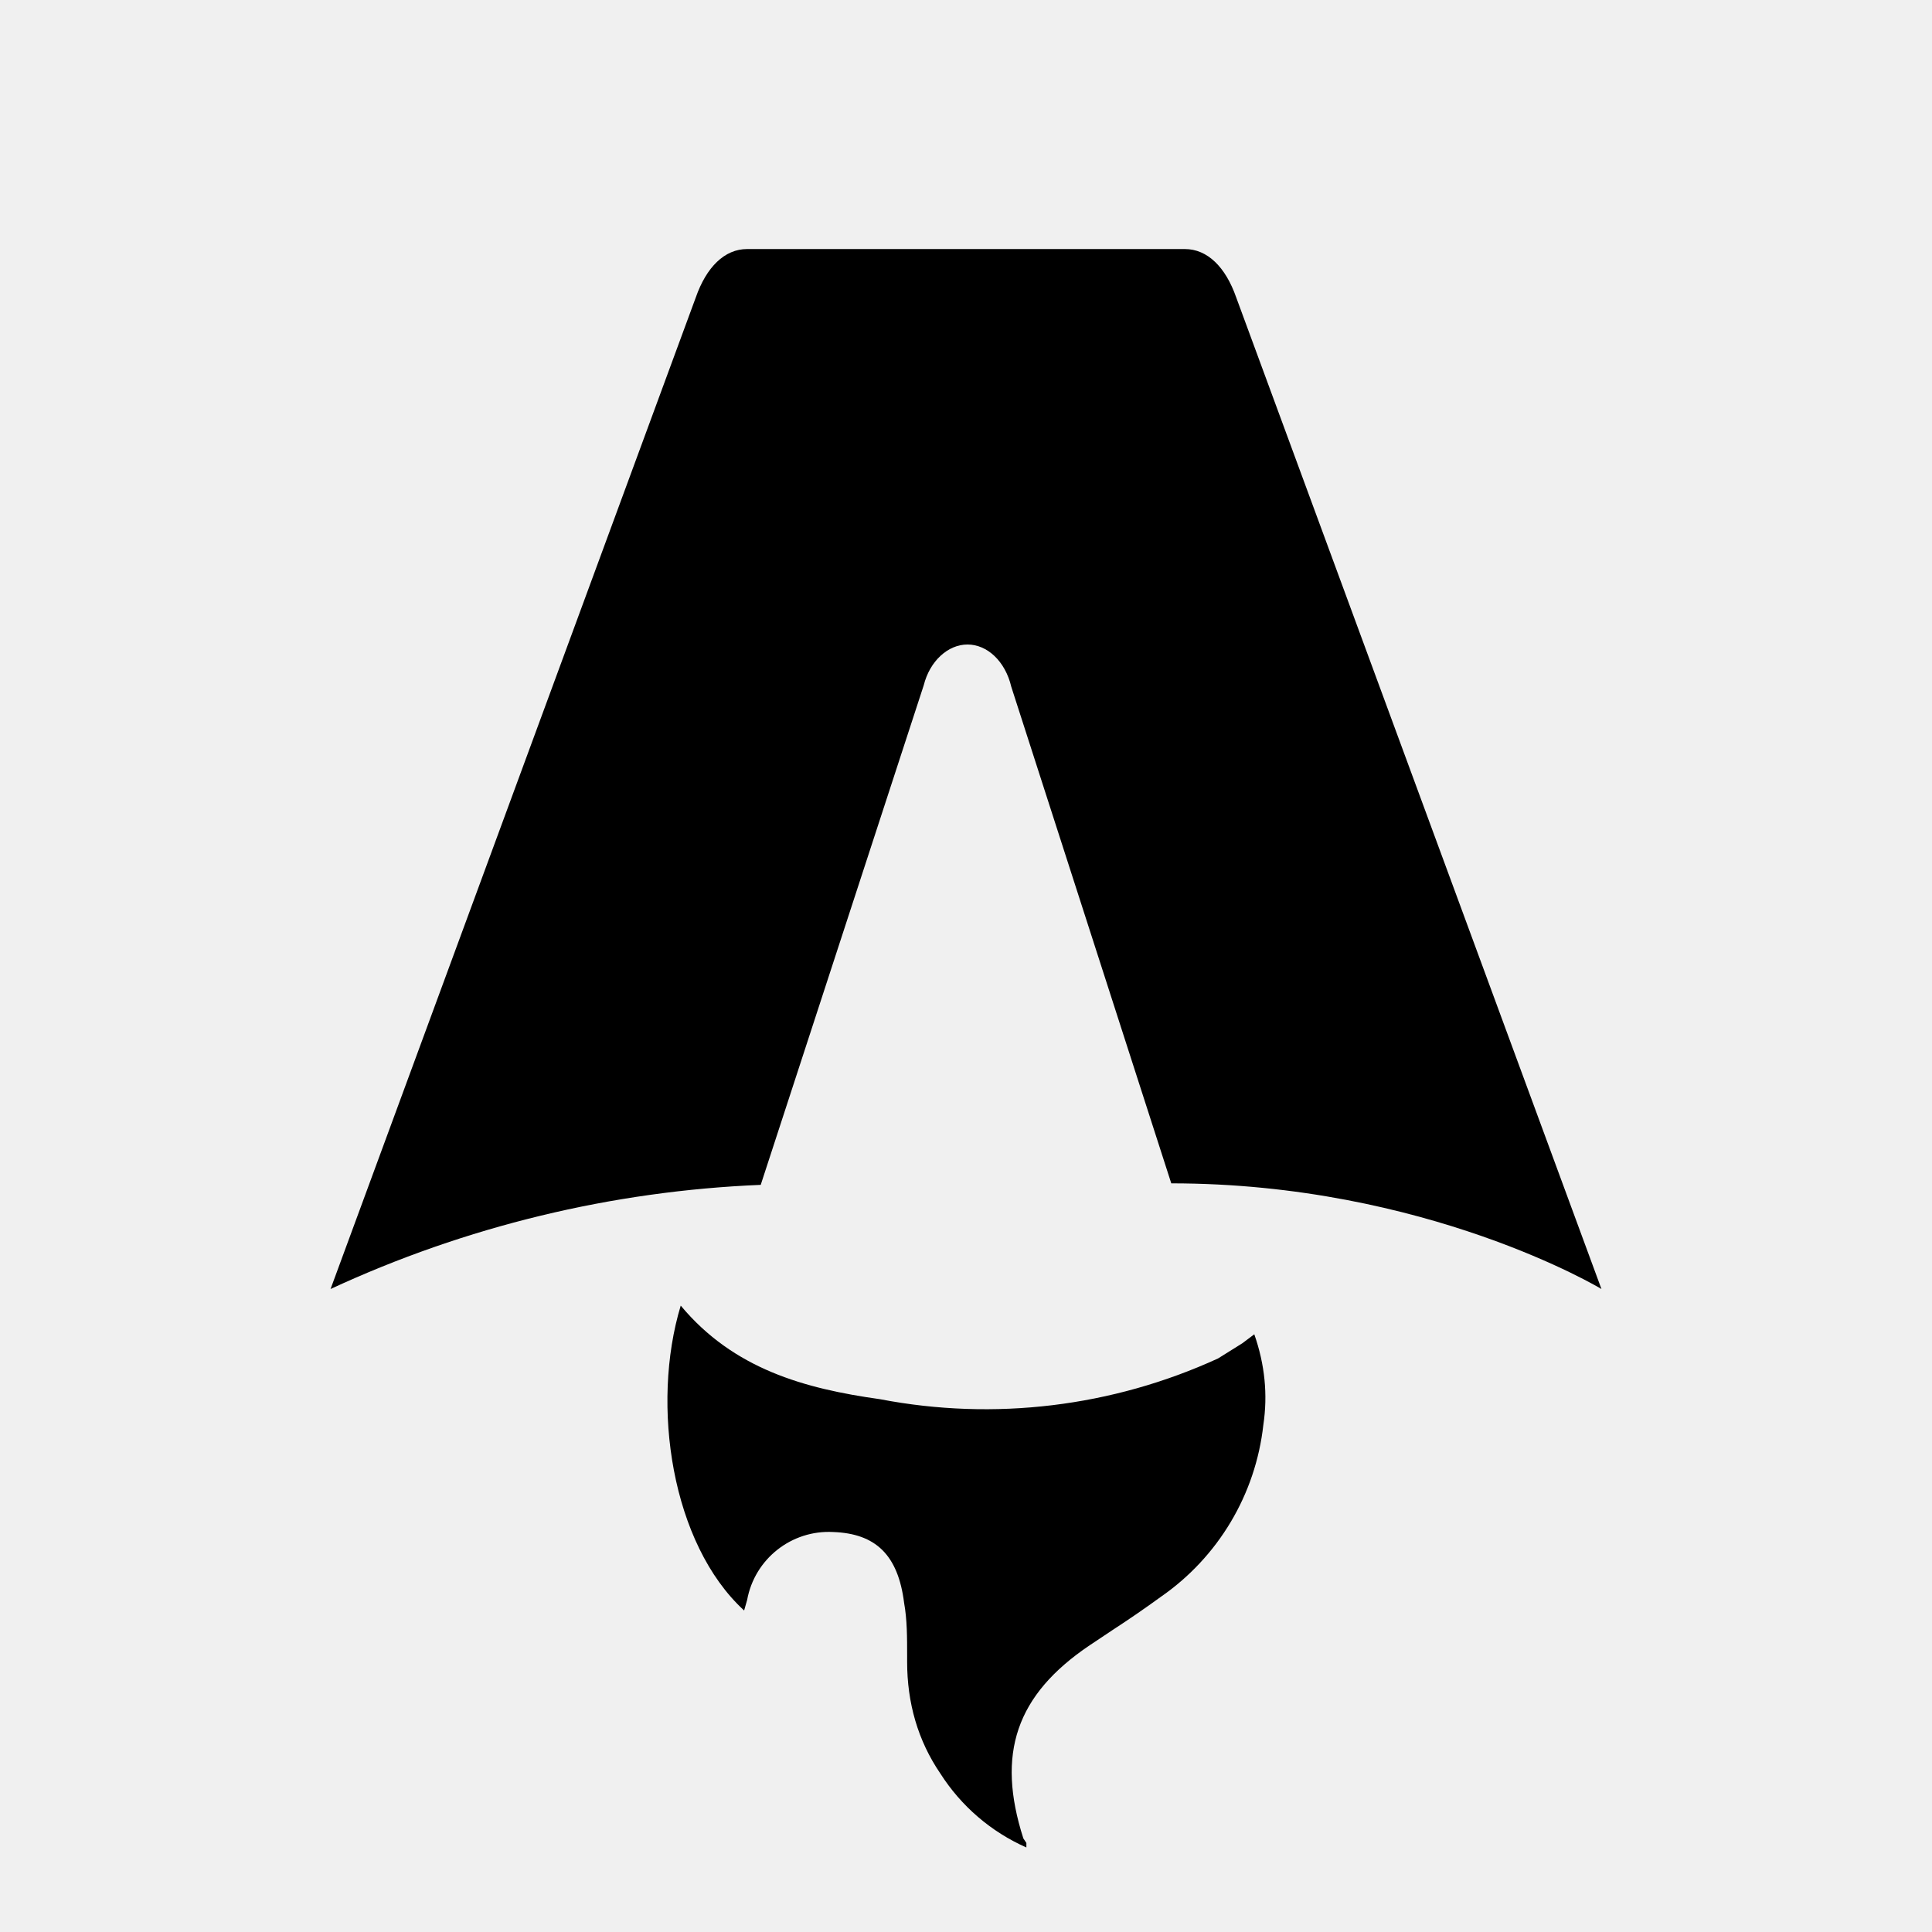
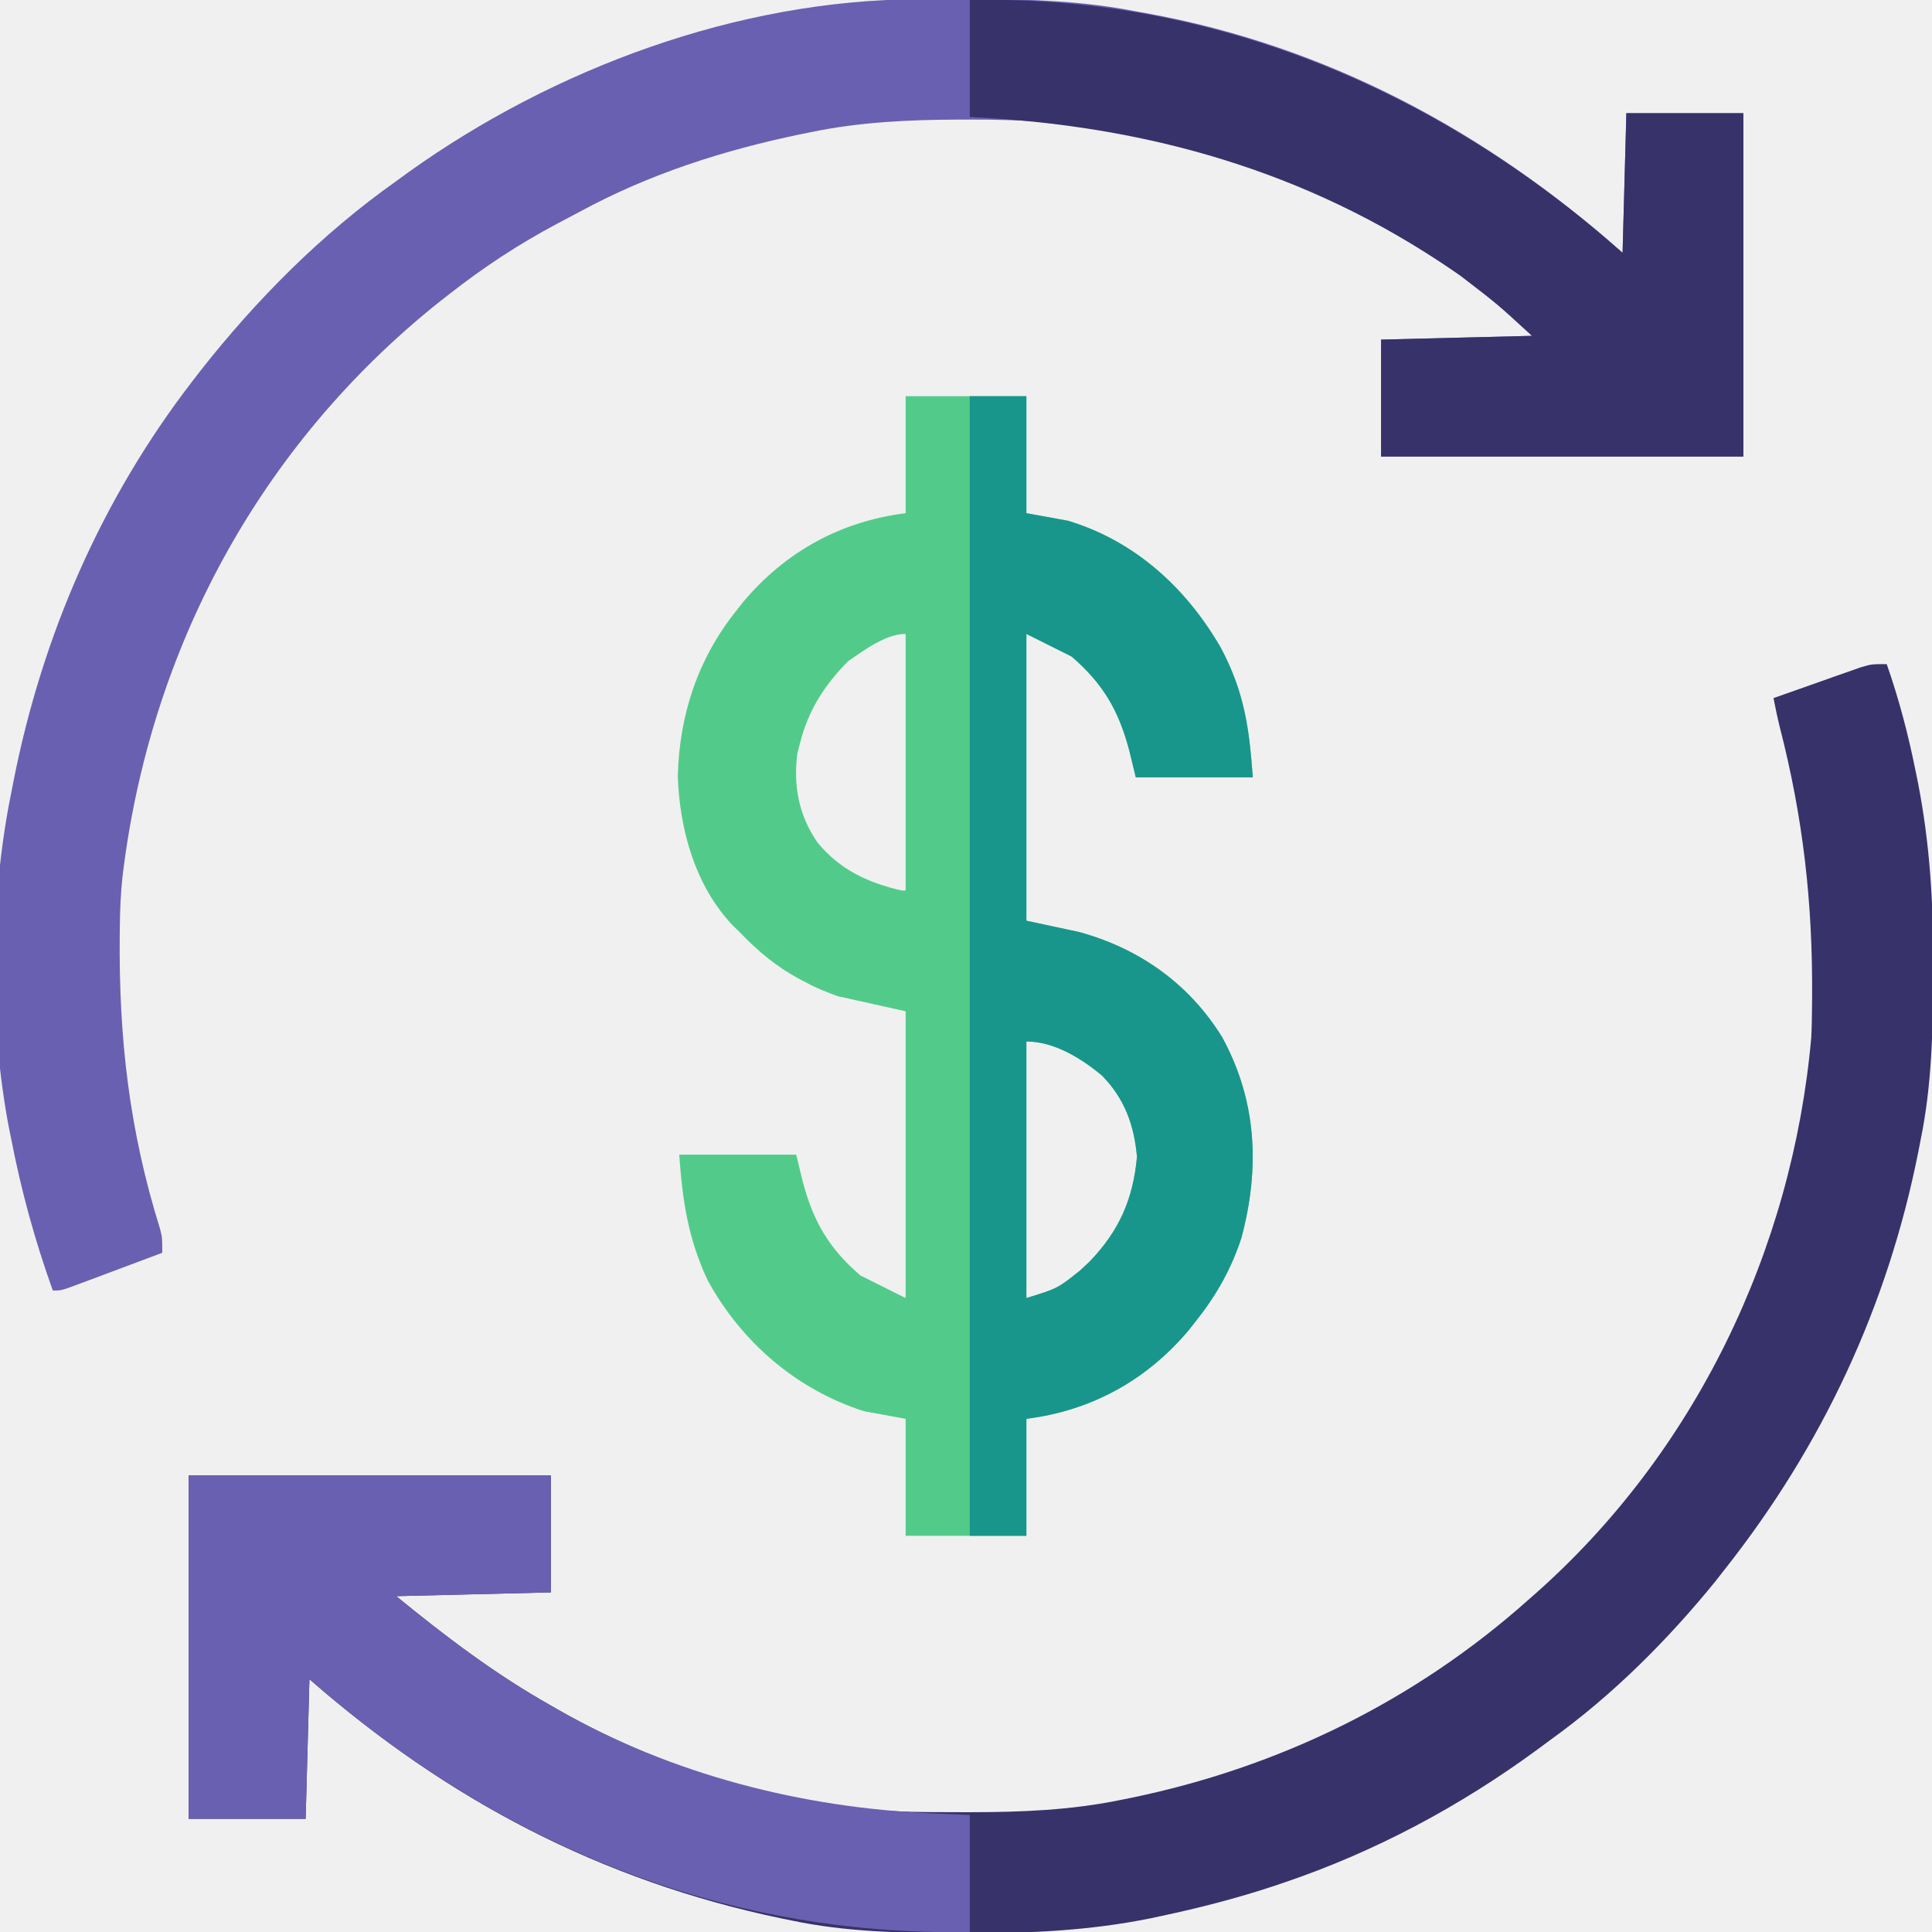
- <svg xmlns="http://www.w3.org/2000/svg" fill="none" viewBox="0 0 128 128">
-   <path d="M50.4 78.5a75.1 75.1 0 0 0-28.5 6.9l24.2-65.7c.7-2 1.9-3.2 3.4-3.2h29c1.5 0 2.7 1.2 3.4 3.2l24.2 65.7s-11.6-7-28.5-7L67 45.5c-.4-1.7-1.6-2.8-2.9-2.8-1.3 0-2.5 1.1-2.9 2.7L50.4 78.5Zm-1.1 28.2Zm-4.2-20.2c-2 6.6-.6 15.8 4.2 20.2a17.5 17.5 0 0 1 .2-.7 5.5 5.5 0 0 1 5.7-4.5c2.8.1 4.3 1.5 4.7 4.7.2 1.1.2 2.3.2 3.5v.4c0 2.7.7 5.2 2.2 7.4a13 13 0 0 0 5.7 4.9v-.3l-.2-.3c-1.8-5.6-.5-9.5 4.4-12.8l1.5-1a73 73 0 0 0 3.2-2.2 16 16 0 0 0 6.8-11.4c.3-2 .1-4-.6-6l-.8.6-1.6 1a37 37 0 0 1-22.4 2.7c-5-.7-9.7-2-13.2-6.2Z" />
-   <style>
-         path { fill: #000; }
-         @media (prefers-color-scheme: dark) {
-             path { fill: #FFF; }
-         }
-     </style>
+ <svg xmlns="http://www.w3.org/2000/svg" version="1.1" width="512" height="512">
+   <path d="M0 0 C0.923 -0.007 1.846 -0.014 2.796 -0.021 C5.756 -0.039 8.716 -0.045 11.676 -0.047 C13.192 -0.048 13.192 -0.048 14.74 -0.049 C29.373 -0.033 43.591 0.375 57.988 3.203 C58.884 3.364 59.779 3.525 60.702 3.691 C108.649 12.365 150.846 35.077 186.988 67.203 C187.318 54.993 187.648 42.783 187.988 30.203 C198.218 30.203 208.448 30.203 218.988 30.203 C218.988 60.233 218.988 90.263 218.988 121.203 C187.308 121.203 155.628 121.203 122.988 121.203 C122.988 110.973 122.988 100.743 122.988 90.203 C136.188 89.873 149.388 89.543 162.988 89.203 C153.853 80.797 153.853 80.797 144.113 73.328 C143.402 72.833 142.69 72.338 141.958 71.829 C117.031 54.808 89.775 43.042 60.363 36.453 C59.482 36.254 58.601 36.055 57.693 35.85 C42.964 32.725 28.315 31.82 13.301 31.891 C12.056 31.894 12.056 31.894 10.785 31.897 C-2.35 31.952 -15.112 32.542 -28.012 35.203 C-28.993 35.402 -29.975 35.6 -30.986 35.805 C-51.254 40.024 -70.76 46.258 -89.009 56.122 C-91.153 57.28 -93.311 58.41 -95.469 59.543 C-105.646 64.962 -114.949 71.084 -124.012 78.203 C-124.986 78.965 -125.961 79.727 -126.965 80.512 C-174.256 118.412 -203.337 172.329 -210.544 232.498 C-211.021 236.893 -211.204 241.246 -211.25 245.664 C-211.26 246.444 -211.27 247.224 -211.28 248.027 C-211.552 275.201 -208.764 299.803 -200.591 325.883 C-200.012 328.203 -200.012 328.203 -200.012 332.203 C-205.343 334.21 -210.676 336.209 -216.012 338.203 C-217.147 338.629 -218.283 339.054 -219.453 339.492 C-220.421 339.851 -221.389 340.209 -222.387 340.578 C-223.24 340.895 -224.093 341.212 -224.973 341.539 C-227.012 342.203 -227.012 342.203 -229.012 342.203 C-233.731 329.066 -237.346 315.908 -240.012 302.203 C-240.178 301.385 -240.345 300.567 -240.517 299.724 C-245.996 271.665 -245.741 238.191 -240.012 210.203 C-239.722 208.708 -239.722 208.708 -239.426 207.183 C-231.797 168.575 -216.084 132.421 -192.012 101.203 C-191.047 99.95 -191.047 99.95 -190.062 98.672 C-175.091 79.611 -157.8 62.211 -138.012 48.203 C-136.895 47.391 -135.779 46.579 -134.664 45.766 C-96.169 18.29 -47.599 0.243 0 0 Z " fill="#6A60B1" transform="translate(243.0117,-0.203125)" />
+   <path d="M0 0 C3.28 9.364 5.734 18.77 7.688 28.5 C7.889 29.494 8.091 30.489 8.3 31.513 C11.435 47.63 12.375 63.182 12.312 79.562 C12.31 80.583 12.308 81.604 12.306 82.656 C12.256 97.298 11.946 111.61 9 126 C8.807 126.997 8.613 127.993 8.414 129.02 C0.295 170.109 -17.074 207.203 -43 240 C-43.812 241.038 -44.624 242.075 -45.461 243.145 C-58.13 258.711 -72.688 273.278 -89 285 C-90.17 285.864 -91.339 286.728 -92.508 287.594 C-113.134 302.737 -135.743 314.819 -160 323 C-161.223 323.413 -161.223 323.413 -162.47 323.834 C-172.241 327.073 -182.122 329.605 -192.188 331.75 C-193.112 331.949 -194.037 332.148 -194.99 332.352 C-211.196 335.645 -227.13 336.375 -243.625 336.312 C-244.643 336.31 -245.661 336.308 -246.71 336.306 C-261.319 336.256 -275.651 336.005 -290 333 C-291.462 332.702 -291.462 332.702 -292.954 332.398 C-340.728 322.404 -381.458 300.974 -418 269 C-418.33 281.21 -418.66 293.42 -419 306 C-429.23 306 -439.46 306 -450 306 C-450 275.97 -450 245.94 -450 215 C-418.32 215 -386.64 215 -354 215 C-354 225.23 -354 235.46 -354 246 C-367.53 246.33 -381.06 246.66 -395 247 C-381.81 257.791 -368.817 267.635 -354 276 C-353.348 276.374 -352.697 276.747 -352.025 277.132 C-323.337 293.477 -288.525 304.005 -255.363 304.203 C-254.57 304.21 -253.776 304.217 -252.959 304.224 C-250.41 304.242 -247.861 304.248 -245.312 304.25 C-244.44 304.251 -243.568 304.251 -242.669 304.252 C-229.235 304.236 -216.197 303.715 -203 301 C-202.144 300.828 -201.288 300.657 -200.407 300.48 C-161.009 292.366 -125.055 274.782 -95 248 C-94.235 247.327 -94.235 247.327 -93.454 246.641 C-50.876 209.152 -25.031 155.35 -20 99 C-19.858 96.193 -19.814 93.392 -19.797 90.582 C-19.786 89.425 -19.786 89.425 -19.775 88.245 C-19.599 63.26 -22.133 40.773 -28.383 16.513 C-28.995 14.02 -29.515 11.521 -30 9 C-25.754 7.49 -21.502 5.994 -17.25 4.5 C-16.043 4.071 -14.837 3.641 -13.594 3.199 C-12.434 2.793 -11.273 2.387 -10.078 1.969 C-8.476 1.403 -8.476 1.403 -6.841 0.826 C-4 0 -4 0 0 0 Z " fill="#37326A" transform="translate(500,176)" />
+   <path d="M0 0 C10.56 0 21.12 0 32 0 C32 10.23 32 20.46 32 31 C35.63 31.66 39.26 32.32 43 33 C60.849 38.355 74.581 51.003 83.668 66.922 C89.707 78.434 91.048 87.671 92 101 C81.77 101 71.54 101 61 101 C60.443 98.711 59.886 96.421 59.312 94.062 C56.55 83.471 52.4 76.217 44 69 C40.04 67.02 36.08 65.04 32 63 C32 88.08 32 113.16 32 139 C36.62 139.99 41.24 140.98 46 142 C61.865 146.338 75.087 155.671 83.812 169.75 C93.126 186.648 93.914 204.606 89 223 C86.299 231.272 82.394 238.197 77 245 C76.343 245.834 75.685 246.668 75.008 247.527 C63.822 260.823 49.152 268.856 32 271 C32 281.23 32 291.46 32 302 C21.44 302 10.88 302 0 302 C0 291.77 0 281.54 0 271 C-3.63 270.34 -7.26 269.68 -11 269 C-28.878 263.266 -43.471 250.728 -52.465 234.293 C-57.629 223.215 -59.11 213.465 -60 201 C-49.77 201 -39.54 201 -29 201 C-28.443 203.289 -27.886 205.579 -27.312 207.938 C-24.55 218.529 -20.4 225.783 -12 233 C-8.04 234.98 -4.08 236.96 0 239 C0 213.92 0 188.84 0 163 C-5.94 161.68 -11.88 160.36 -18 159 C-21.11 157.843 -23.666 156.862 -26.5 155.312 C-27.149 154.973 -27.798 154.633 -28.466 154.283 C-34.43 151.026 -39.312 146.913 -44 142 C-44.558 141.461 -45.116 140.922 -45.691 140.367 C-55.767 129.897 -59.943 114.711 -60.375 100.562 C-59.921 84.326 -55.082 69.714 -45 57 C-44.343 56.166 -43.685 55.332 -43.008 54.473 C-31.822 41.177 -17.152 33.144 0 31 C0 20.77 0 10.54 0 0 Z M-15.188 70.188 C-21.511 76.511 -25.832 83.311 -28 92 C-28.227 92.866 -28.454 93.733 -28.688 94.625 C-29.815 103.198 -28.31 111.08 -23.375 118.25 C-17.458 125.464 -9.965 128.972 -1 131 C-0.67 131 -0.34 131 0 131 C0 108.56 0 86.12 0 63 C-5.27 63 -10.983 67.302 -15.188 70.188 Z M32 171 C32 193.44 32 215.88 32 239 C40.304 236.437 40.304 236.437 46.312 231.625 C47.113 230.875 47.914 230.125 48.738 229.352 C56.595 221.183 60.291 212.797 61.312 201.562 C60.574 193.142 57.996 186.074 52 180 C46.529 175.456 39.353 171 32 171 Z " fill="#52CB8A" transform="translate(240,105)" />
+   <path d="M0 0 C4.95 0 9.9 0 15 0 C15 10.23 15 20.46 15 31 C18.63 31.66 22.26 32.32 26 33 C43.849 38.355 57.581 51.003 66.668 66.922 C72.707 78.434 74.048 87.671 75 101 C64.77 101 54.54 101 44 101 C43.443 98.711 42.886 96.421 42.312 94.062 C39.55 83.471 35.4 76.217 27 69 C23.04 67.02 19.08 65.04 15 63 C15 88.08 15 113.16 15 139 C19.62 139.99 24.24 140.98 29 142 C44.865 146.338 58.087 155.671 66.812 169.75 C76.126 186.648 76.914 204.606 72 223 C69.299 231.272 65.394 238.197 60 245 C59.343 245.834 58.685 246.668 58.008 247.527 C46.822 260.823 32.152 268.856 15 271 C15 281.23 15 291.46 15 302 C10.05 302 5.1 302 0 302 C0 202.34 0 102.68 0 0 Z M15 171 C15 193.44 15 215.88 15 239 C23.304 236.437 23.304 236.437 29.312 231.625 C30.113 230.875 30.914 230.125 31.738 229.352 C39.595 221.183 43.291 212.797 44.312 201.562 C43.574 193.142 40.996 186.074 35 180 C29.529 175.456 22.353 171 15 171 Z " fill="#18968C" transform="translate(257,105)" />
+   <path d="M0 0 C31.68 0 63.36 0 96 0 C96 10.23 96 20.46 96 31 C82.47 31.33 68.94 31.66 55 32 C68.19 42.791 81.183 52.635 96 61 C96.652 61.374 97.303 61.747 97.975 62.132 C128.031 79.256 162.614 88.099 197.062 89.562 C200.342 89.707 203.621 89.851 207 90 C207 100.23 207 110.46 207 121 C140.8 122.175 81.417 97.24 32 54 C31.67 66.21 31.34 78.42 31 91 C20.77 91 10.54 91 0 91 C0 60.97 0 30.94 0 0 Z " fill="#6A60B1" transform="translate(50,391)" />
+   <path d="M0 0 C64.941 -1.344 124.917 24.26 173 67 C173.33 54.79 173.66 42.58 174 30 C184.23 30 194.46 30 205 30 C205 60.03 205 90.06 205 121 C173.32 121 141.64 121 109 121 C109 110.77 109 100.54 109 90 C122.2 89.67 135.4 89.34 149 89 C139.865 80.594 139.865 80.594 130.125 73.125 C129.414 72.63 128.702 72.135 127.969 71.625 C89.196 45.15 46.467 33.195 0 31 C0 20.77 0 10.54 0 0 Z " fill="#37326A" transform="translate(257,0)" />
</svg>
